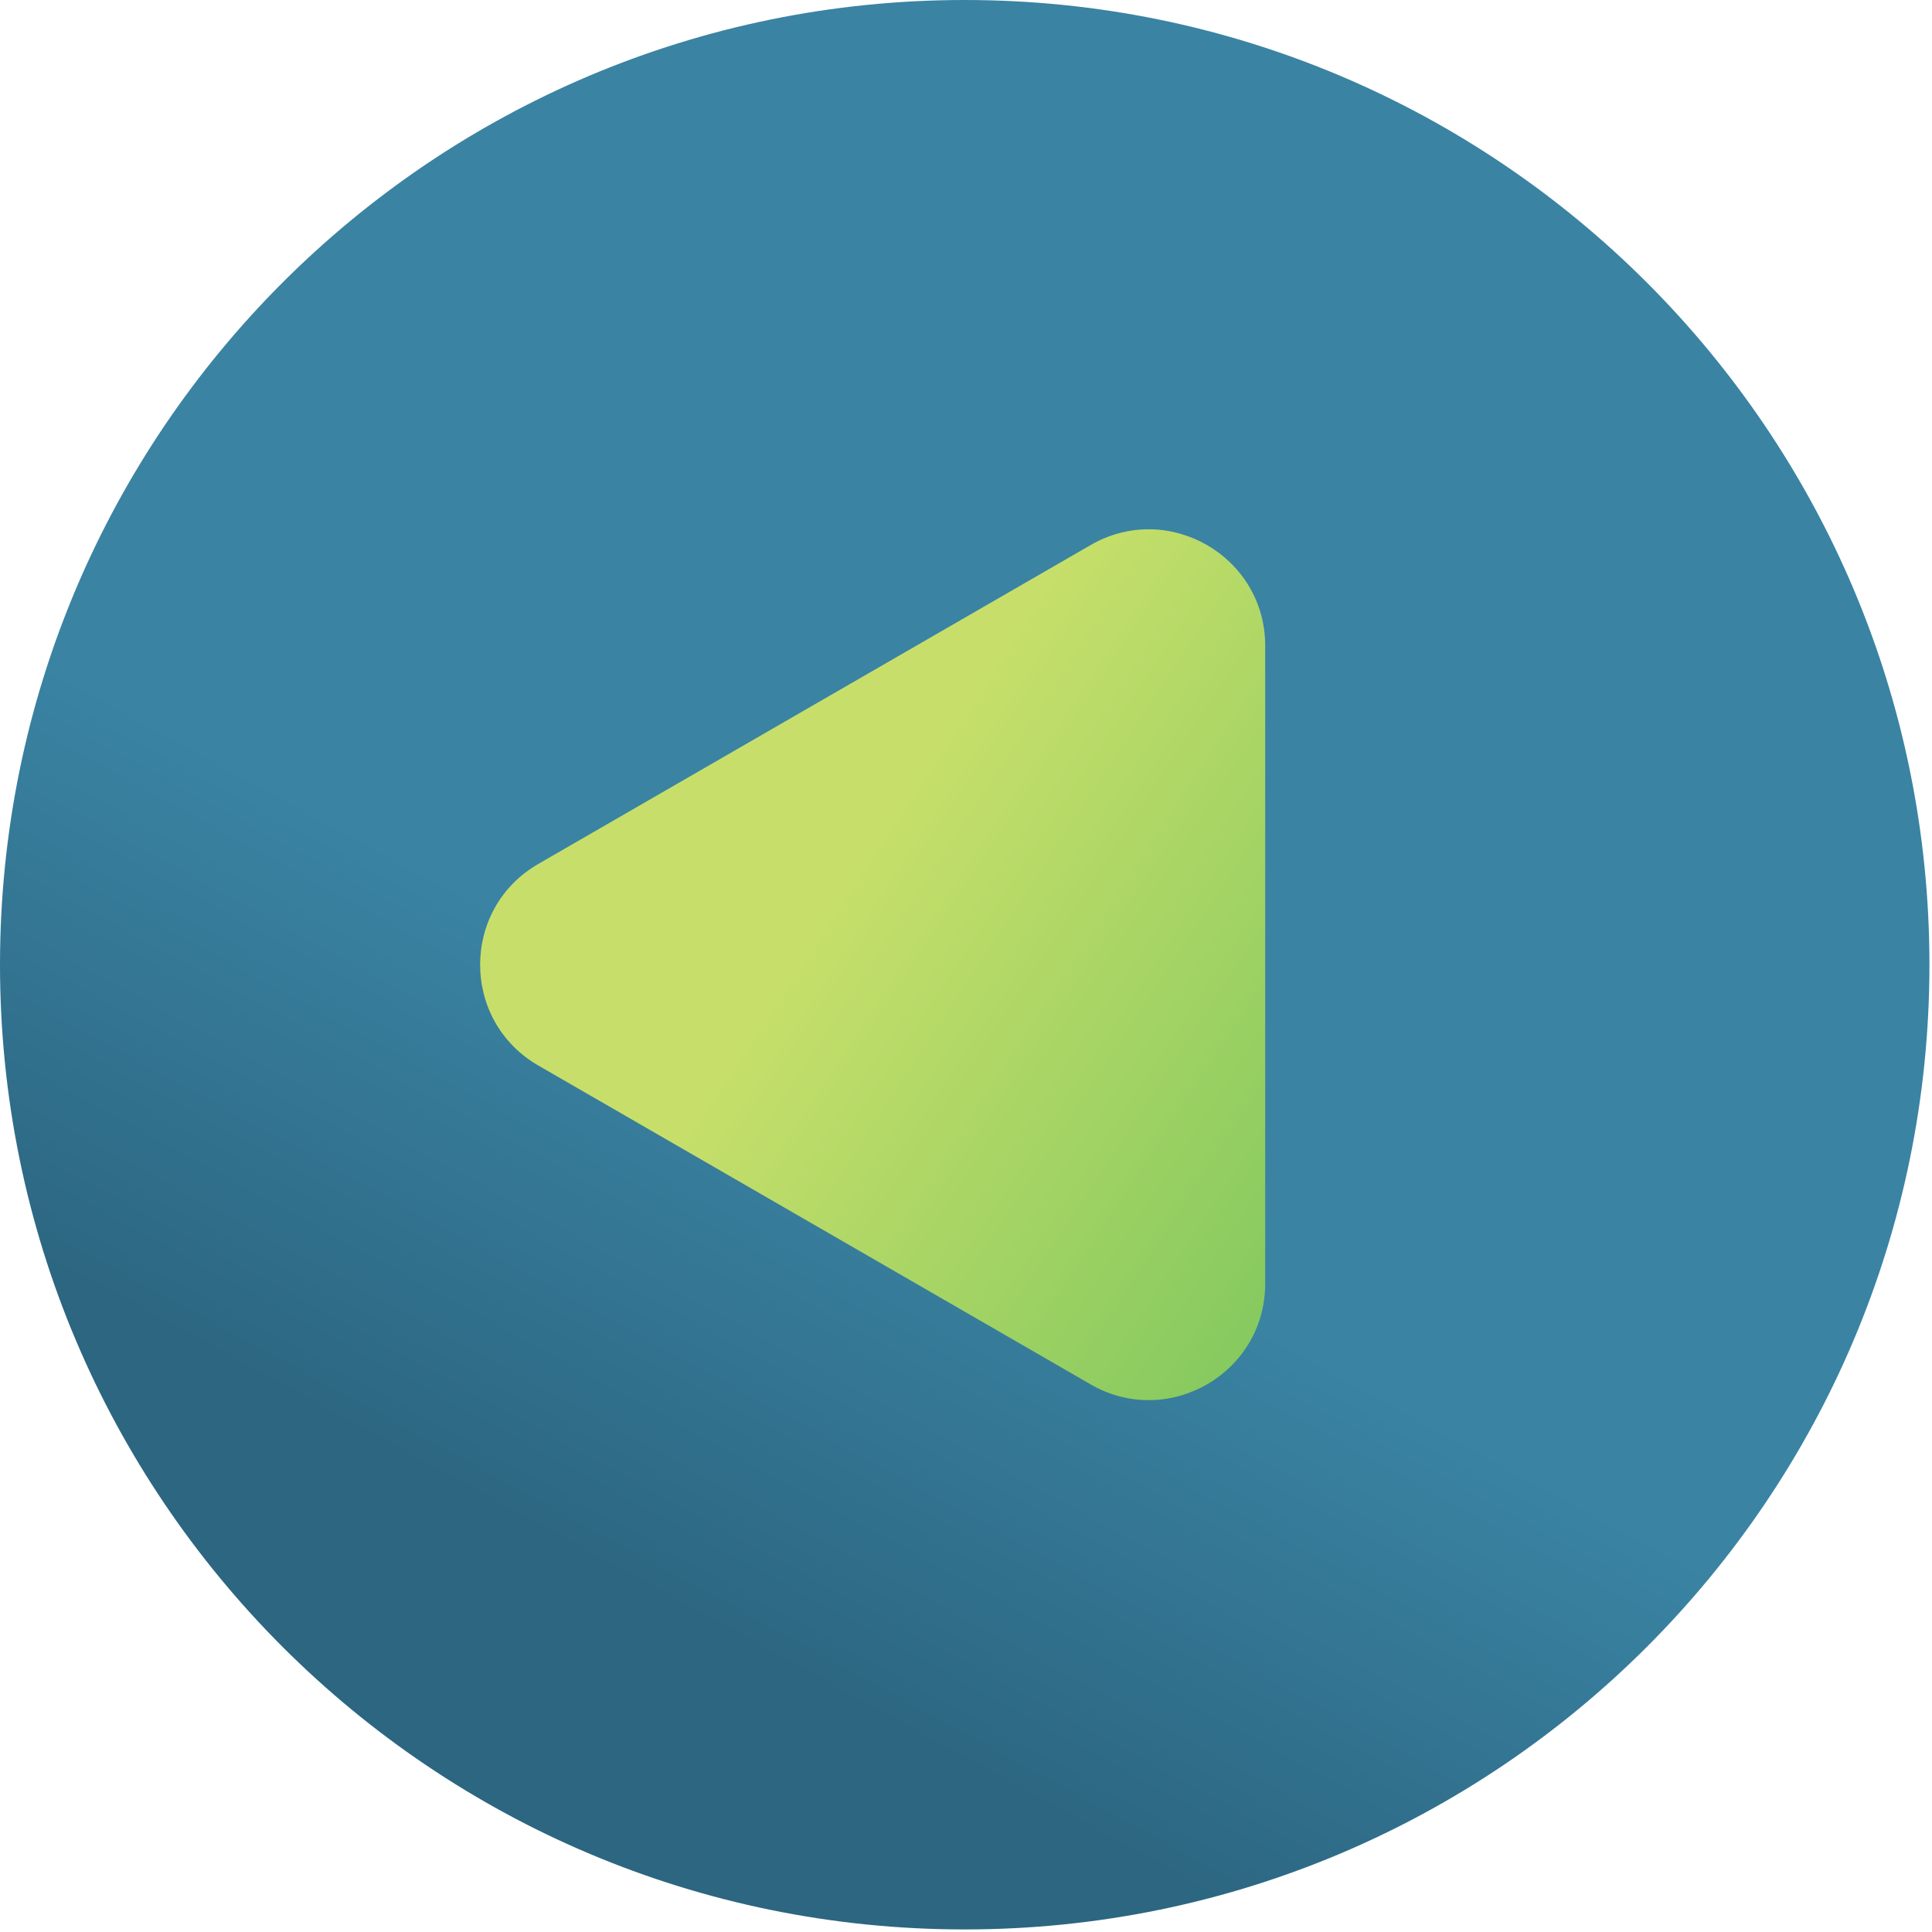
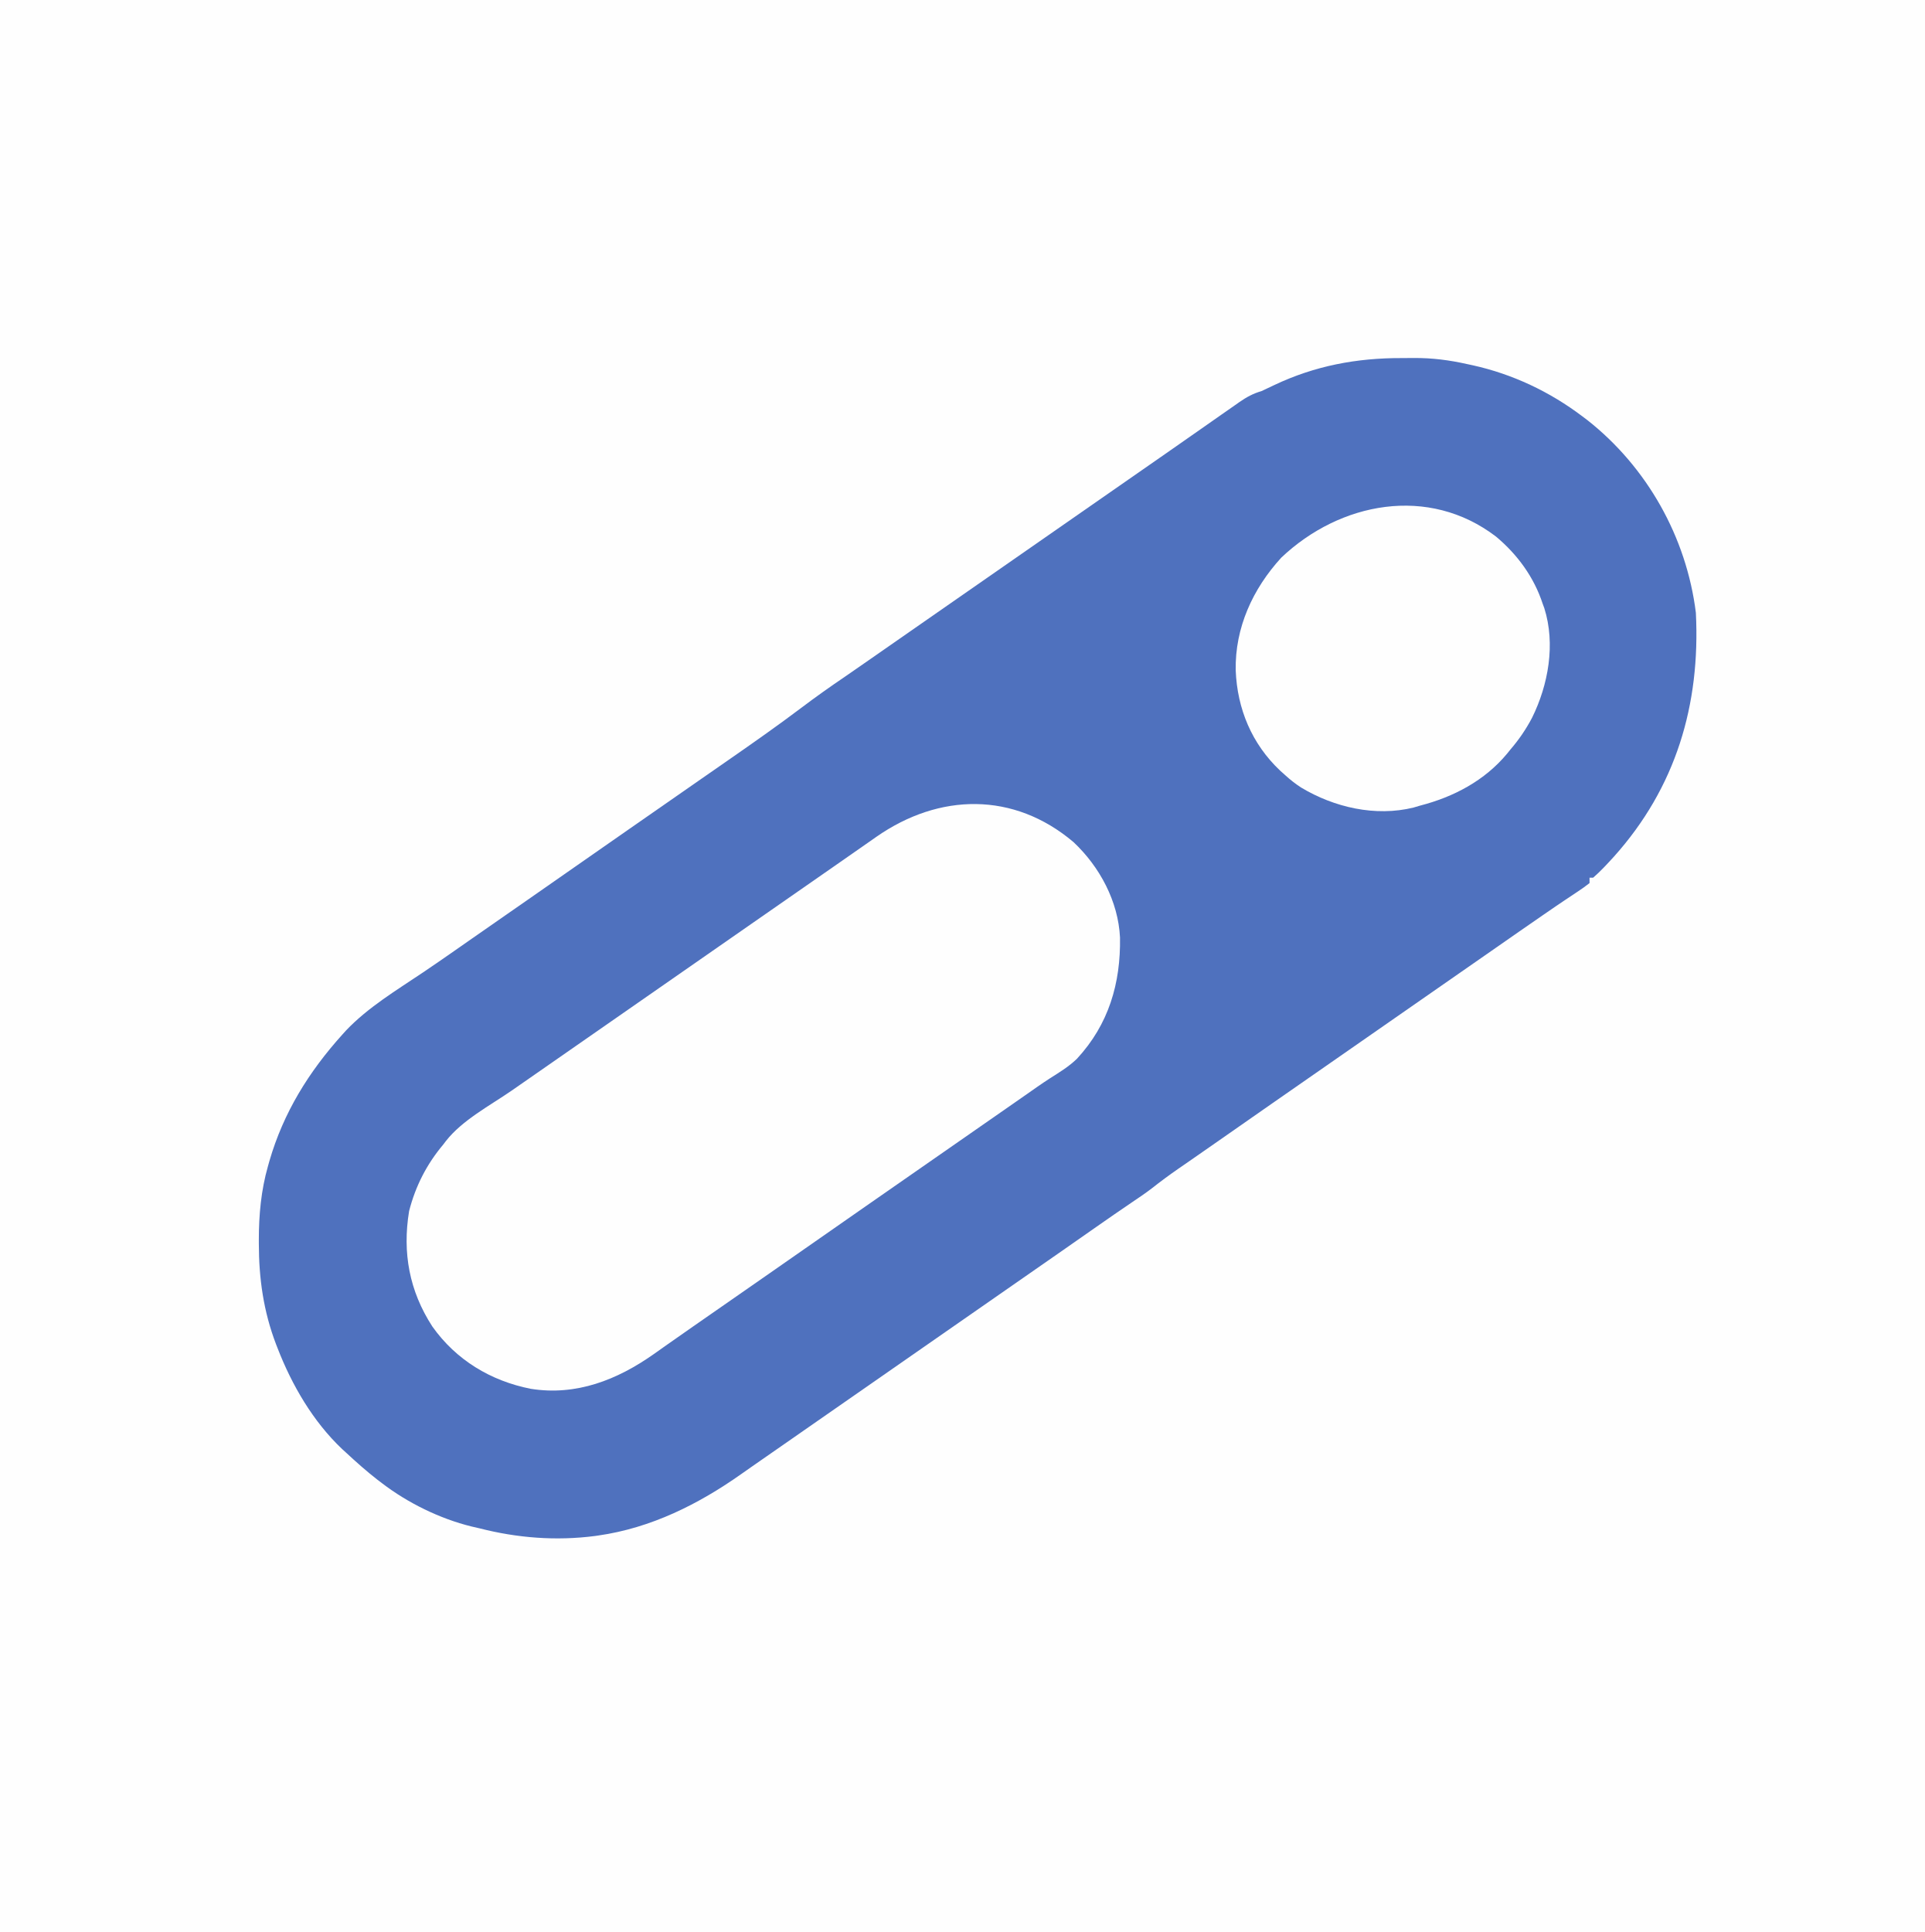
- <svg xmlns="http://www.w3.org/2000/svg" width="83" height="83" viewBox="0 0 83 83" fill="none">
-   <defs>
-     <linearGradient id="paint0_linear" x1="21.551" y1="39.077" x2="10.421" y2="59.444" gradientUnits="userSpaceOnUse">
-       <stop stop-color="#3A83A3" />
-       <stop offset="1" stop-color="#2C6681" />
-     </linearGradient>
-     <linearGradient id="paint1_linear" x1="30.61" y1="46.286" x2="52.657" y2="60.772" gradientUnits="userSpaceOnUse">
-       <stop stop-color="#C7DF6A" />
-       <stop offset="1" stop-color="#84C95F" />
-     </linearGradient>
-   </defs>
-   <circle cx="41.445" cy="41.445" r="41.445" fill="url(#paint0_linear)" />
-   <path d="M23.127 45.775C19.793 43.851 19.793 39.039 23.127 37.115L46.854 23.416C50.187 21.491 54.354 23.897 54.354 27.746L54.354 55.144C54.354 58.993 50.187 61.399 46.854 59.474L23.127 45.775Z" fill="url(#paint1_linear)" />
+ <svg xmlns="http://www.w3.org/2000/svg" version="1.1" width="1068" height="1072">
+   <path d="M0 0 C352.44 0 704.88 0 1068 0 C1068 353.76 1068 707.52 1068 1072 C715.56 1072 363.12 1072 0 1072 C0 718.24 0 364.48 0 0 Z " fill="#FEFEFE" transform="translate(0,0)" />
+   <path d="M0 0 C2.281 0.003 4.561 -0.021 6.843 -0.046 C16.98 -0.088 26.317 1.102 36.216 3.316 C37.254 3.538 38.293 3.761 39.363 3.99 C61.504 8.883 82.166 18.663 100.216 32.316 C101.122 32.999 102.028 33.682 102.962 34.386 C136.14 60.486 158.018 99.4 163.216 141.316 C165.787 192.429 152.098 238.338 117.697 276.694 C114.028 280.711 110.334 284.755 106.216 288.316 C105.556 288.316 104.896 288.316 104.216 288.316 C104.216 289.306 104.216 290.296 104.216 291.316 C101.919 293.124 99.657 294.725 97.216 296.316 C95.727 297.312 94.239 298.308 92.751 299.304 C91.989 299.809 91.227 300.314 90.443 300.834 C87.155 303.021 83.904 305.261 80.653 307.503 C80.007 307.947 79.362 308.391 78.696 308.848 C69.839 314.939 61.024 321.092 52.203 327.235 C47.375 330.597 42.545 333.956 37.716 337.316 C35.799 338.649 33.882 339.982 31.966 341.316 C-48.534 397.316 -48.534 397.316 -51.41 399.316 C-53.324 400.648 -55.239 401.98 -57.153 403.311 C-61.981 406.67 -66.81 410.029 -71.64 413.386 C-81.506 420.245 -91.365 427.112 -101.202 434.012 C-105.734 437.188 -110.276 440.351 -114.827 443.499 C-115.85 444.208 -116.873 444.916 -117.927 445.646 C-119.894 447.007 -121.863 448.367 -123.833 449.724 C-128.886 453.223 -133.788 456.844 -138.615 460.647 C-142.17 463.381 -145.879 465.875 -149.597 468.378 C-156.278 472.913 -162.926 477.489 -169.534 482.128 C-176.711 487.164 -183.898 492.186 -191.097 497.191 C-192.057 497.858 -193.017 498.526 -194.006 499.213 C-195.958 500.57 -197.909 501.927 -199.861 503.283 C-204.67 506.626 -209.477 509.971 -214.284 513.316 C-216.201 514.649 -218.118 515.982 -220.034 517.316 C-220.983 517.976 -221.932 518.636 -222.909 519.316 C-323.534 589.316 -323.534 589.316 -326.413 591.318 C-328.319 592.644 -330.225 593.97 -332.131 595.296 C-337.084 598.742 -342.038 602.187 -346.991 605.632 C-348.525 606.698 -348.525 606.698 -350.089 607.786 C-352.025 609.133 -353.961 610.479 -355.898 611.825 C-356.785 612.442 -357.671 613.059 -358.585 613.695 C-359.451 614.296 -360.316 614.898 -361.208 615.517 C-362.931 616.72 -364.651 617.928 -366.367 619.141 C-390.22 635.987 -416.561 649.151 -445.784 653.316 C-446.405 653.406 -447.025 653.495 -447.664 653.588 C-469.261 656.379 -490.78 654.698 -511.784 649.316 C-513.265 648.973 -514.745 648.632 -516.226 648.292 C-533.645 644.007 -551.569 635.224 -565.784 624.316 C-566.634 623.672 -567.483 623.029 -568.359 622.366 C-574.424 617.639 -580.157 612.553 -585.784 607.316 C-586.513 606.653 -587.241 605.991 -587.991 605.308 C-604.082 590.058 -615.834 569.861 -623.784 549.316 C-624.052 548.63 -624.32 547.943 -624.596 547.237 C-631.553 529.042 -634.145 510.789 -634.159 491.378 C-634.162 490.355 -634.162 490.355 -634.165 489.312 C-634.161 475.417 -632.926 461.782 -629.097 448.378 C-628.836 447.449 -628.574 446.519 -628.305 445.561 C-620.501 418.646 -606.439 395.998 -587.784 375.316 C-587.109 374.567 -586.433 373.818 -585.738 373.046 C-573.454 360.159 -557.8 350.79 -543.118 340.918 C-537.364 337.044 -531.66 333.098 -525.972 329.128 C-524.579 328.156 -524.579 328.156 -523.158 327.165 C-521.298 325.866 -519.438 324.567 -517.579 323.267 C-512.819 319.943 -508.051 316.63 -503.284 313.316 C-501.372 311.985 -499.459 310.654 -497.546 309.323 C-493.674 306.63 -489.802 303.937 -485.929 301.245 C-476.871 294.949 -467.819 288.646 -458.784 282.316 C-448.776 275.302 -438.743 268.323 -428.708 261.348 C-423.899 258.005 -419.092 254.66 -414.284 251.316 C-412.368 249.982 -410.451 248.649 -408.534 247.316 C-407.586 246.656 -406.637 245.996 -405.659 245.316 C-397.034 239.316 -397.034 239.316 -394.157 237.314 C-392.248 235.986 -390.338 234.657 -388.429 233.329 C-383.527 229.918 -378.624 226.51 -373.718 223.105 C-359.961 213.555 -346.277 203.968 -332.909 193.878 C-325.084 187.978 -317.132 182.338 -309.021 176.841 C-304.566 173.802 -300.146 170.711 -295.722 167.628 C-293.741 166.249 -291.761 164.87 -289.781 163.491 C-288.788 162.8 -287.795 162.109 -286.772 161.396 C-281.944 158.034 -277.114 154.675 -272.284 151.316 C-270.368 149.982 -268.451 148.649 -266.534 147.316 C-163.034 75.316 -163.034 75.316 -160.159 73.315 C-158.244 71.984 -156.33 70.652 -154.416 69.32 C-149.588 65.961 -144.759 62.602 -139.929 59.245 C-137.985 57.894 -136.041 56.542 -134.097 55.191 C-133.143 54.528 -132.19 53.865 -131.207 53.182 C-125.806 49.424 -120.412 45.656 -115.026 41.876 C-111.77 39.592 -108.511 37.315 -105.25 35.039 C-103.555 33.854 -101.862 32.668 -100.17 31.479 C-97.588 29.667 -95 27.866 -92.409 26.066 C-91.631 25.516 -90.852 24.967 -90.049 24.401 C-86.022 21.617 -82.522 19.701 -77.784 18.316 C-75.435 17.236 -73.108 16.135 -70.784 15.003 C-48.118 4.25 -24.923 -0.072 0 0 Z " fill="#4F71BE" transform="translate(777.7844,198.6843)" />
+   <path d="M0 0 C14.518 13.634 24.826 32.874 25.785 52.953 C26.196 78.363 19.501 101.158 1.908 120.176 C-2.607 124.576 -8.003 127.824 -13.302 131.185 C-17.866 134.14 -22.294 137.294 -26.746 140.414 C-28.726 141.794 -30.707 143.172 -32.688 144.551 C-33.68 145.242 -34.673 145.934 -35.696 146.646 C-40.524 150.008 -45.354 153.367 -50.184 156.727 C-52.1 158.06 -54.017 159.393 -55.934 160.727 C-90.434 184.727 -90.434 184.727 -93.309 186.727 C-95.224 188.059 -97.138 189.39 -99.052 190.722 C-103.88 194.081 -108.709 197.44 -113.539 200.797 C-122.597 207.094 -131.649 213.396 -140.684 219.727 C-150.693 226.74 -160.725 233.719 -170.76 240.694 C-175.569 244.037 -180.376 247.382 -185.184 250.727 C-190.968 254.751 -196.753 258.775 -202.539 262.797 C-203.504 263.468 -204.47 264.139 -205.464 264.831 C-207.389 266.169 -209.315 267.507 -211.241 268.845 C-215.912 272.093 -220.575 275.351 -225.223 278.633 C-226.111 279.259 -227 279.885 -227.915 280.531 C-229.567 281.696 -231.217 282.864 -232.864 284.036 C-253.251 298.409 -275.906 307.335 -301.152 303.335 C-323.39 298.941 -342.629 287.349 -355.801 268.734 C-368.543 249.068 -372.483 227.851 -368.684 204.727 C-365.151 190.888 -358.889 178.66 -349.684 167.727 C-349.238 167.136 -348.792 166.546 -348.332 165.938 C-339.161 154.192 -323.85 146.218 -311.736 137.839 C-306.879 134.477 -302.032 131.102 -297.184 127.727 C-295.267 126.393 -293.35 125.06 -291.434 123.727 C-290.485 123.067 -289.536 122.407 -288.559 121.727 C-239.684 87.727 -190.809 53.727 -141.934 19.727 C-140.984 19.066 -140.034 18.405 -139.055 17.724 C-137.151 16.399 -135.246 15.075 -133.342 13.751 C-128.359 10.286 -123.38 6.817 -118.406 3.34 C-117.375 2.62 -116.344 1.9 -115.281 1.158 C-113.318 -0.213 -111.356 -1.585 -109.395 -2.959 C-74.597 -27.237 -33.199 -28.125 0 0 Z " fill="#FEFEFE" transform="translate(595.6836,467.2734)" />
+   <path d="M0 0 C11.873 9.938 21.039 22.461 25.875 37.25 C26.173 38.056 26.471 38.861 26.777 39.691 C33.073 59.622 29.033 82.221 19.947 100.583 C16.579 106.978 12.598 112.782 7.875 118.25 C7.295 118.973 6.715 119.696 6.117 120.441 C-6.307 135.387 -23.511 144.454 -42.125 149.25 C-43.323 149.606 -44.52 149.962 -45.754 150.328 C-66.949 155.55 -89.799 150.238 -108.125 139.25 C-111.386 137.144 -114.262 134.867 -117.125 132.25 C-118.017 131.449 -118.909 130.649 -119.828 129.824 C-135.492 115.037 -143.621 95.599 -144.457 74.224 C-144.925 50.565 -134.978 28.953 -119.188 11.688 C-86.603 -19.221 -37.445 -28.631 0 0 Z " fill="#FEFEFE" transform="translate(830.125,297.75)" />
</svg>
